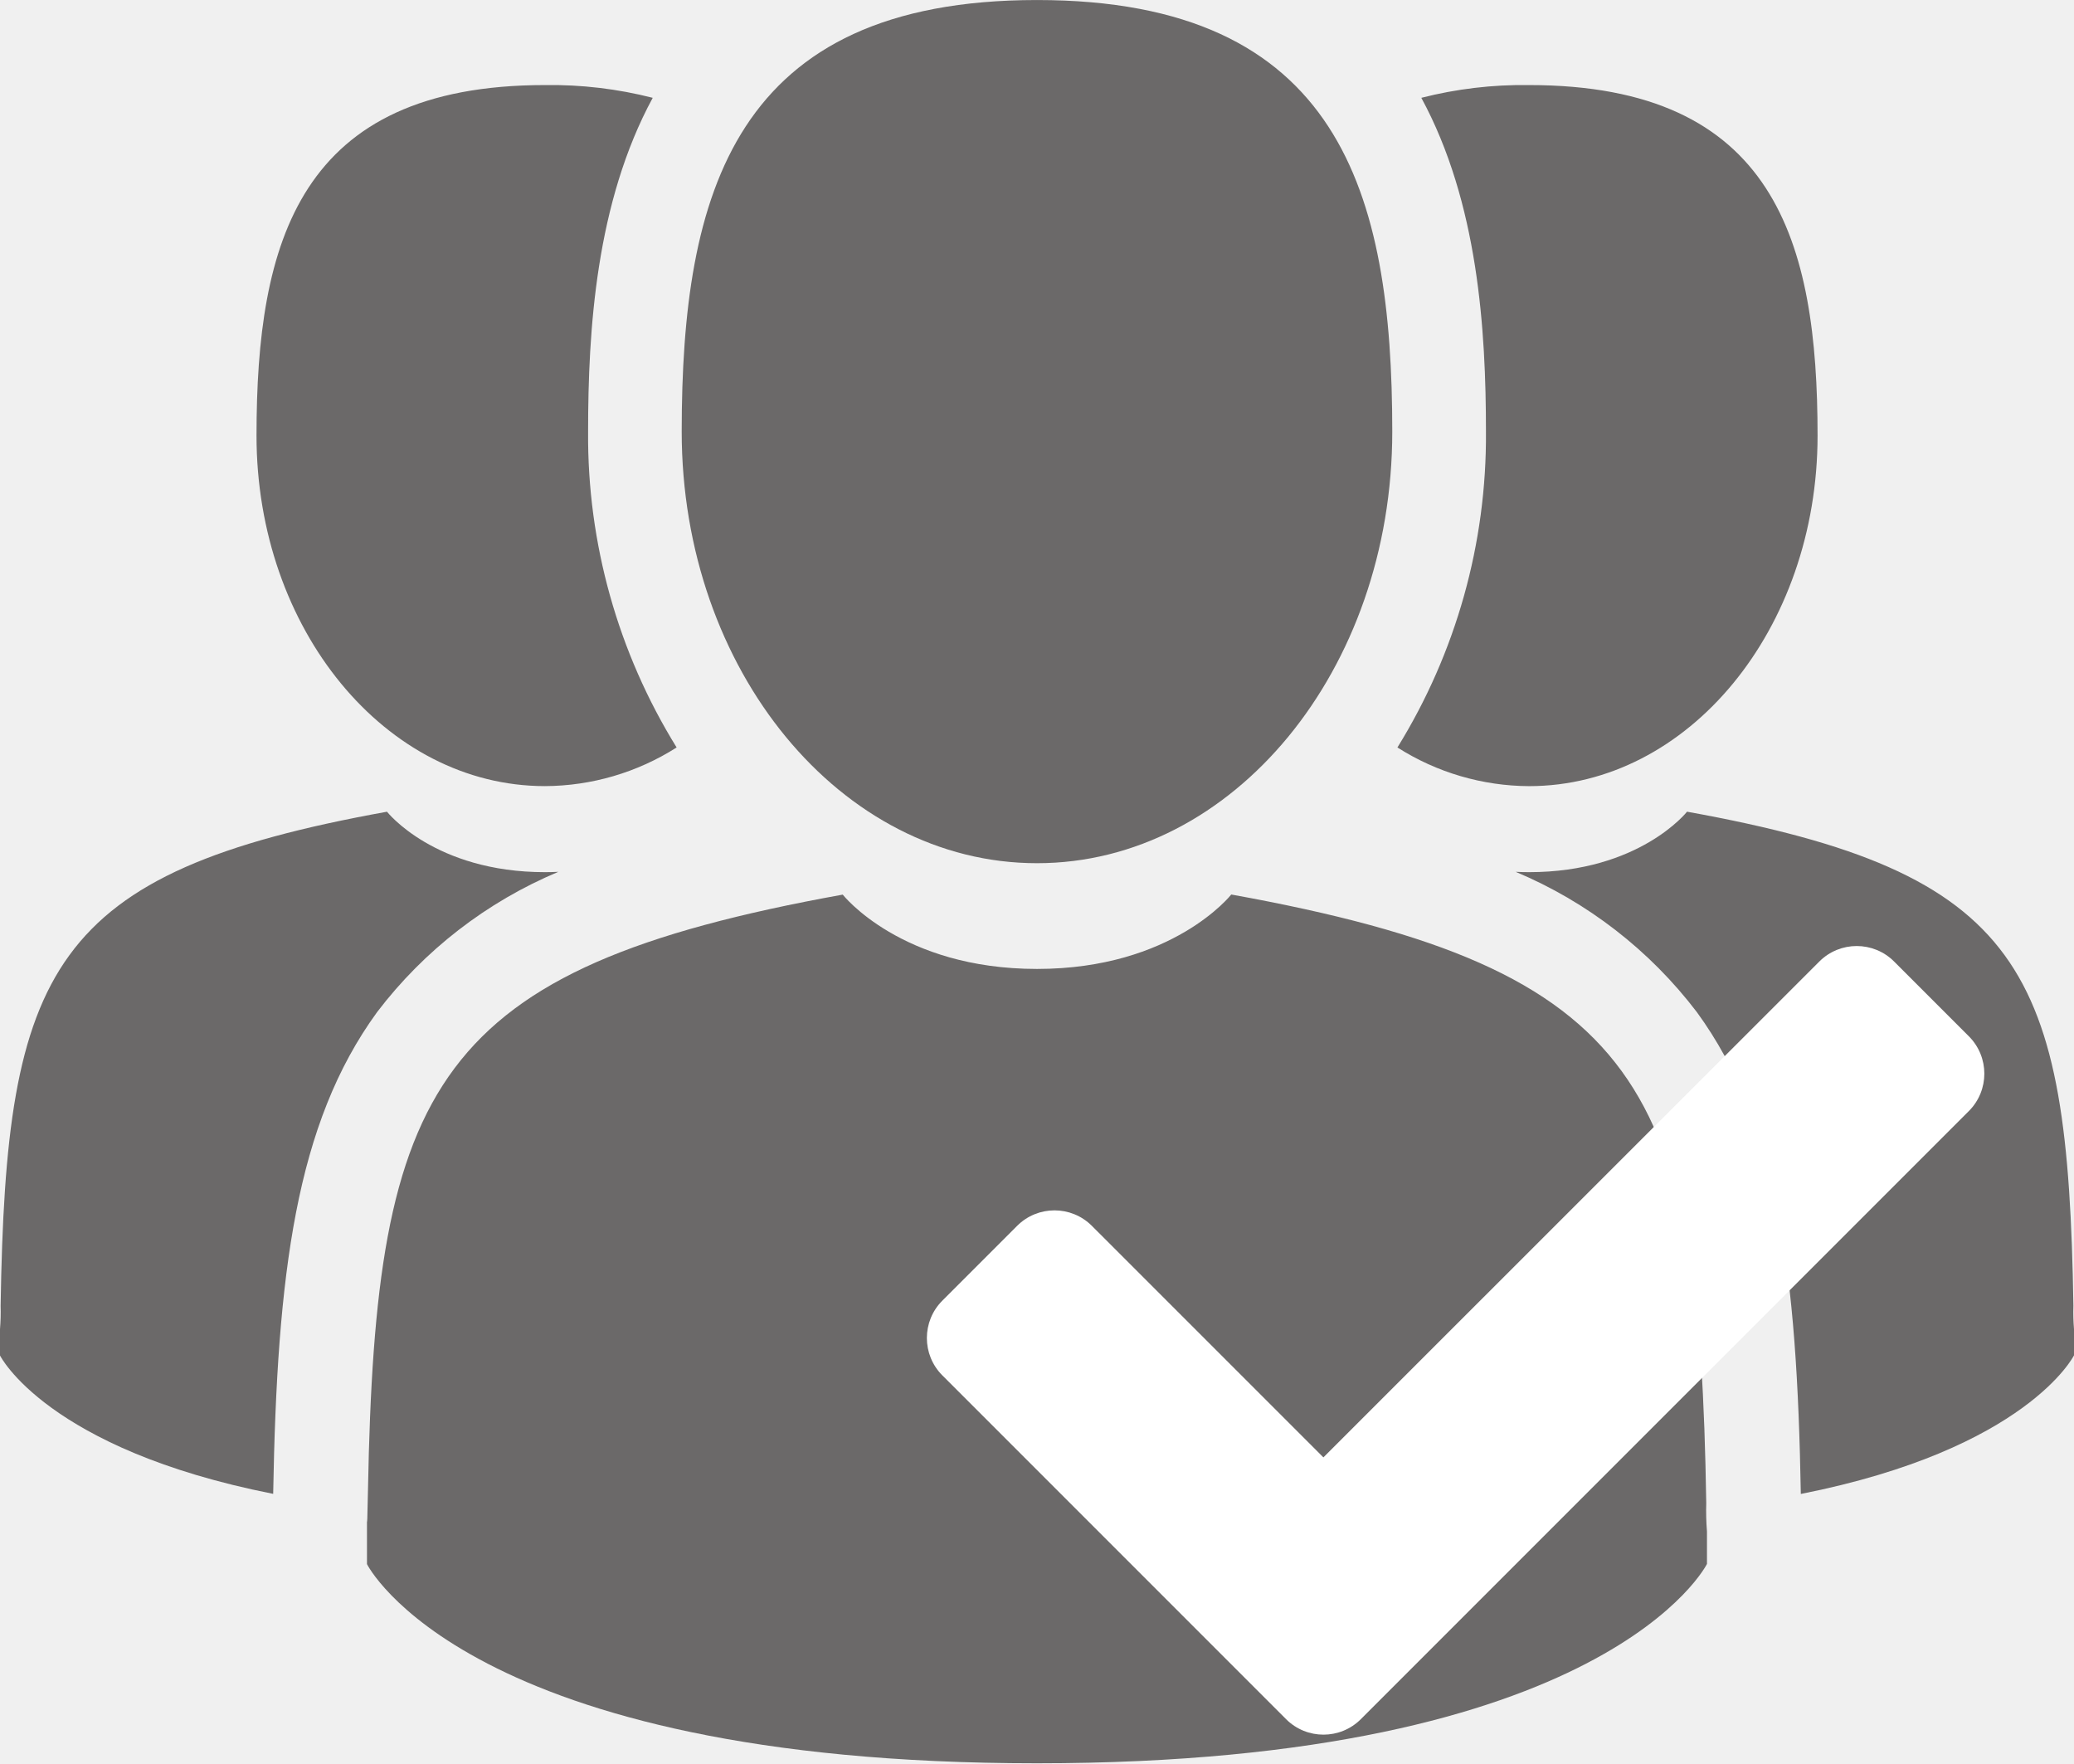
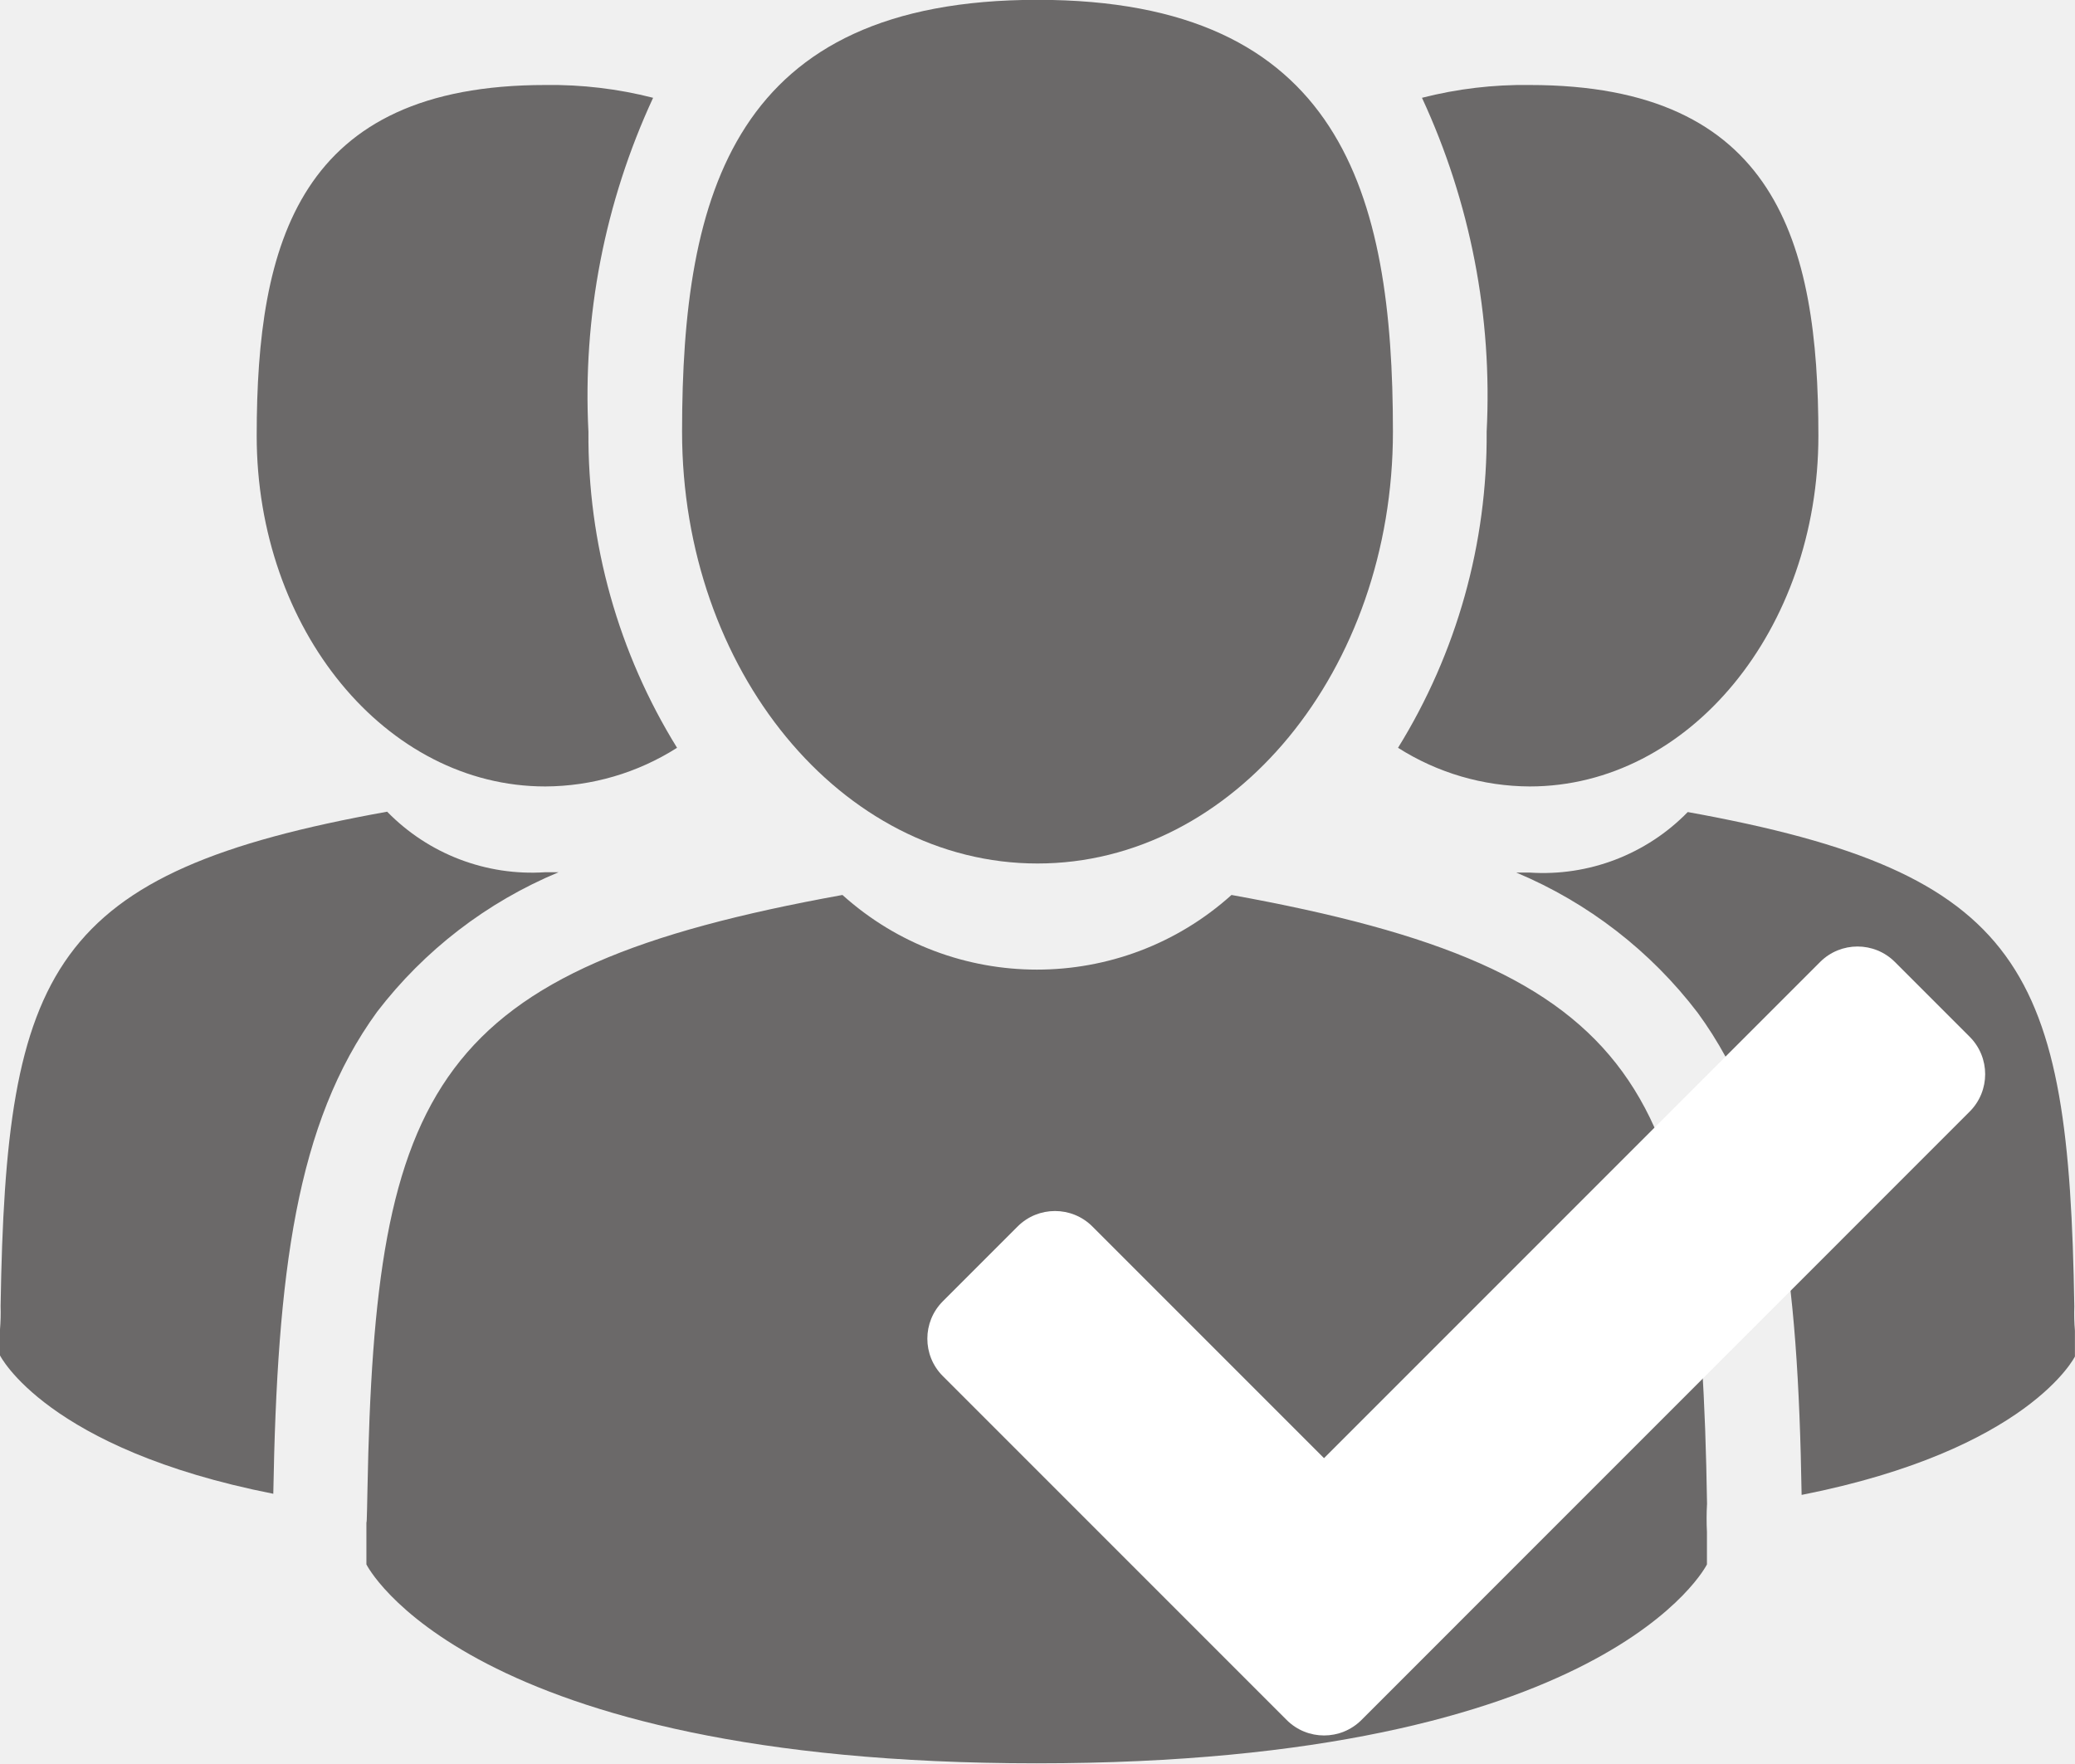
- <svg xmlns="http://www.w3.org/2000/svg" width="79.649" height="67.703" viewBox="0 0 79.649 67.703">
+ <svg xmlns="http://www.w3.org/2000/svg" width="24" height="20.4" viewBox="0 0 24 20.4">
  <g id="Group_127" data-name="Group 127" transform="translate(-1102.698 -285.321)">
    <g id="user-group" transform="translate(1102.698 285.321)">
-       <path id="Path_199" data-name="Path 199" d="M141.319,62.259c7.535,0,13.644-7.42,13.644-16.572s-2.006-16.572-13.644-16.572-13.644,7.42-13.644,16.572S133.784,62.259,141.319,62.259Z" transform="translate(-101.495 -29.114)" fill="#6b6969" />
-       <path id="Path_200" data-name="Path 200" d="M120.062,220.059c-.252-15.944-2.331-20.487-18.241-23.363,0,0-2.24,2.858-7.46,2.858S86.9,196.7,86.9,196.7c-15.736,2.844-17.942,7.32-18.232,22.845-.024,1.268-.034,1.334-.039,1.187,0,.276,0,.786,0,1.675,0,0,3.788,7.648,25.728,7.648S120.09,222.4,120.09,222.4c0-.571,0-.969,0-1.239A10.055,10.055,0,0,1,120.062,220.059Z" transform="translate(-54.536 -162.349)" fill="#6b6969" />
-       <path id="Path_201" data-name="Path 201" d="M266.75,71.938c6.12,0,11.082-6.026,11.082-13.46s-1.629-13.46-11.082-13.46a15.8,15.8,0,0,0-4.135.49c2.183,4.025,2.482,8.913,2.482,12.816a22.726,22.726,0,0,1-3.4,12.129A9.492,9.492,0,0,0,266.75,71.938Z" transform="translate(-208.031 -41.752)" fill="#6b6969" />
-       <path id="Path_202" data-name="Path 202" d="M305.232,200.1c-.205-12.95-1.9-16.64-14.838-18.975,0,0-1.822,2.322-6.068,2.322-.175,0-.346-.005-.513-.013a17.025,17.025,0,0,1,6.96,5.389c3.125,4.284,3.843,10.04,3.991,18.5C303.47,205.6,305.255,202,305.255,202c0-.468,0-.789,0-1.009A7.538,7.538,0,0,1,305.232,200.1Z" transform="translate(-225.606 -149.958)" fill="#6b6969" />
-       <path id="Path_203" data-name="Path 203" d="M59.036,71.938a9.5,9.5,0,0,0,5.056-1.484,22.725,22.725,0,0,1-3.4-12.129c0-3.9.3-8.791,2.482-12.816a15.8,15.8,0,0,0-4.135-.49c-9.453,0-11.081,6.026-11.081,13.46S52.916,71.938,59.036,71.938Z" transform="translate(-38.107 -41.753)" fill="#6b6969" />
-       <path id="Path_204" data-name="Path 204" d="M21.443,183.433c-.167.008-.337.013-.513.013-4.246,0-6.068-2.321-6.068-2.321C1.92,183.46.229,187.15.024,200.1a7.855,7.855,0,0,1-.024.895c0,.22,0,.541,0,1.009,0,0,1.785,3.593,10.491,5.314.149-8.456.867-14.211,3.992-18.5A17.024,17.024,0,0,1,21.443,183.433Z" transform="translate(0 -149.957)" fill="#6b6969" />
+       <path id="Path_199" data-name="Path 199" d="M131.786,39.1c2.271,0,4.111-2.236,4.111-4.994s-.6-4.994-4.111-4.994-4.111,2.236-4.111,4.994S129.516,39.1,131.786,39.1Z" transform="translate(-119.786 -29.114)" fill="#6b6969" />
+       <path id="Path_200" data-name="Path 200" d="M84.128,203.736c-.076-4.8-.7-6.173-5.5-7.04a3.364,3.364,0,0,1-4.5,0c-4.742.857-5.406,2.206-5.494,6.884-.007.382-.01.4-.012.358,0,.083,0,.237,0,.5,0,0,1.141,2.3,7.752,2.3s7.753-2.3,7.753-2.3c0-.172,0-.292,0-.373A3.03,3.03,0,0,1,84.128,203.736Z" transform="translate(-64.384 -186.346)" fill="#6b6969" />
+       <path id="Path_201" data-name="Path 201" d="M263.217,53.129c1.844,0,3.339-1.816,3.339-4.056s-.491-4.056-3.339-4.056a4.76,4.76,0,0,0-1.246.148,8.185,8.185,0,0,1,.748,3.862,6.848,6.848,0,0,1-1.025,3.655A2.86,2.86,0,0,0,263.217,53.129Z" transform="translate(-245.524 -44.034)" fill="#6b6969" />
+       <path id="Path_202" data-name="Path 202" d="M290.266,186.843c-.062-3.9-.571-5.014-4.471-5.718a2.338,2.338,0,0,1-1.828.7c-.053,0-.1,0-.155,0a5.13,5.13,0,0,1,2.1,1.624c.942,1.291,1.158,3.025,1.2,5.573,2.624-.518,3.161-1.6,3.161-1.6,0-.141,0-.238,0-.3A2.275,2.275,0,0,1,290.266,186.843Z" transform="translate(-266.274 -171.734)" fill="#6b6969" />
+       <path id="Path_203" data-name="Path 203" d="M51.294,53.13a2.861,2.861,0,0,0,1.524-.447,6.847,6.847,0,0,1-1.025-3.655,8.186,8.186,0,0,1,.748-3.862,4.76,4.76,0,0,0-1.246-.148c-2.848,0-3.339,1.816-3.339,4.056S49.45,53.13,51.294,53.13Z" transform="translate(-44.987 -44.035)" fill="#6b6969" />
+       <path id="Path_204" data-name="Path 204" d="M6.461,181.82c-.05,0-.1,0-.155,0a2.338,2.338,0,0,1-1.828-.7c-3.9.7-4.409,1.816-4.471,5.718a2.366,2.366,0,0,1-.007.27c0,.066,0,.163,0,.3,0,0,.538,1.083,3.161,1.6.045-2.548.261-4.282,1.2-5.573A5.13,5.13,0,0,1,6.461,181.82Z" transform="translate(0 -171.733)" fill="#6b6969" />
    </g>
-     <path id="Icon_awesome-check" data-name="Icon awesome-check" d="M13.792,34.264l-13.2-13.2a2.03,2.03,0,0,1,0-2.871l2.871-2.871a2.03,2.03,0,0,1,2.871,0l8.891,8.89L34.271,5.172a2.03,2.03,0,0,1,2.871,0l2.871,2.871a2.03,2.03,0,0,1,0,2.871l-23.35,23.35A2.03,2.03,0,0,1,13.792,34.264Z" transform="translate(1138.296 317.069)" fill="#fff" />
+     <path id="Icon_awesome-check" data-name="Icon awesome-check" d="M4.156,13.523.179,9.546a.612.612,0,0,1,0-.865l.865-.865a.612.612,0,0,1,.865,0l2.679,2.679,5.738-5.738a.612.612,0,0,1,.865,0l.865.865a.612.612,0,0,1,0,.865L5.021,13.523A.612.612,0,0,1,4.156,13.523Z" transform="translate(1113.424 291.689)" fill="#fff" />
  </g>
</svg>
